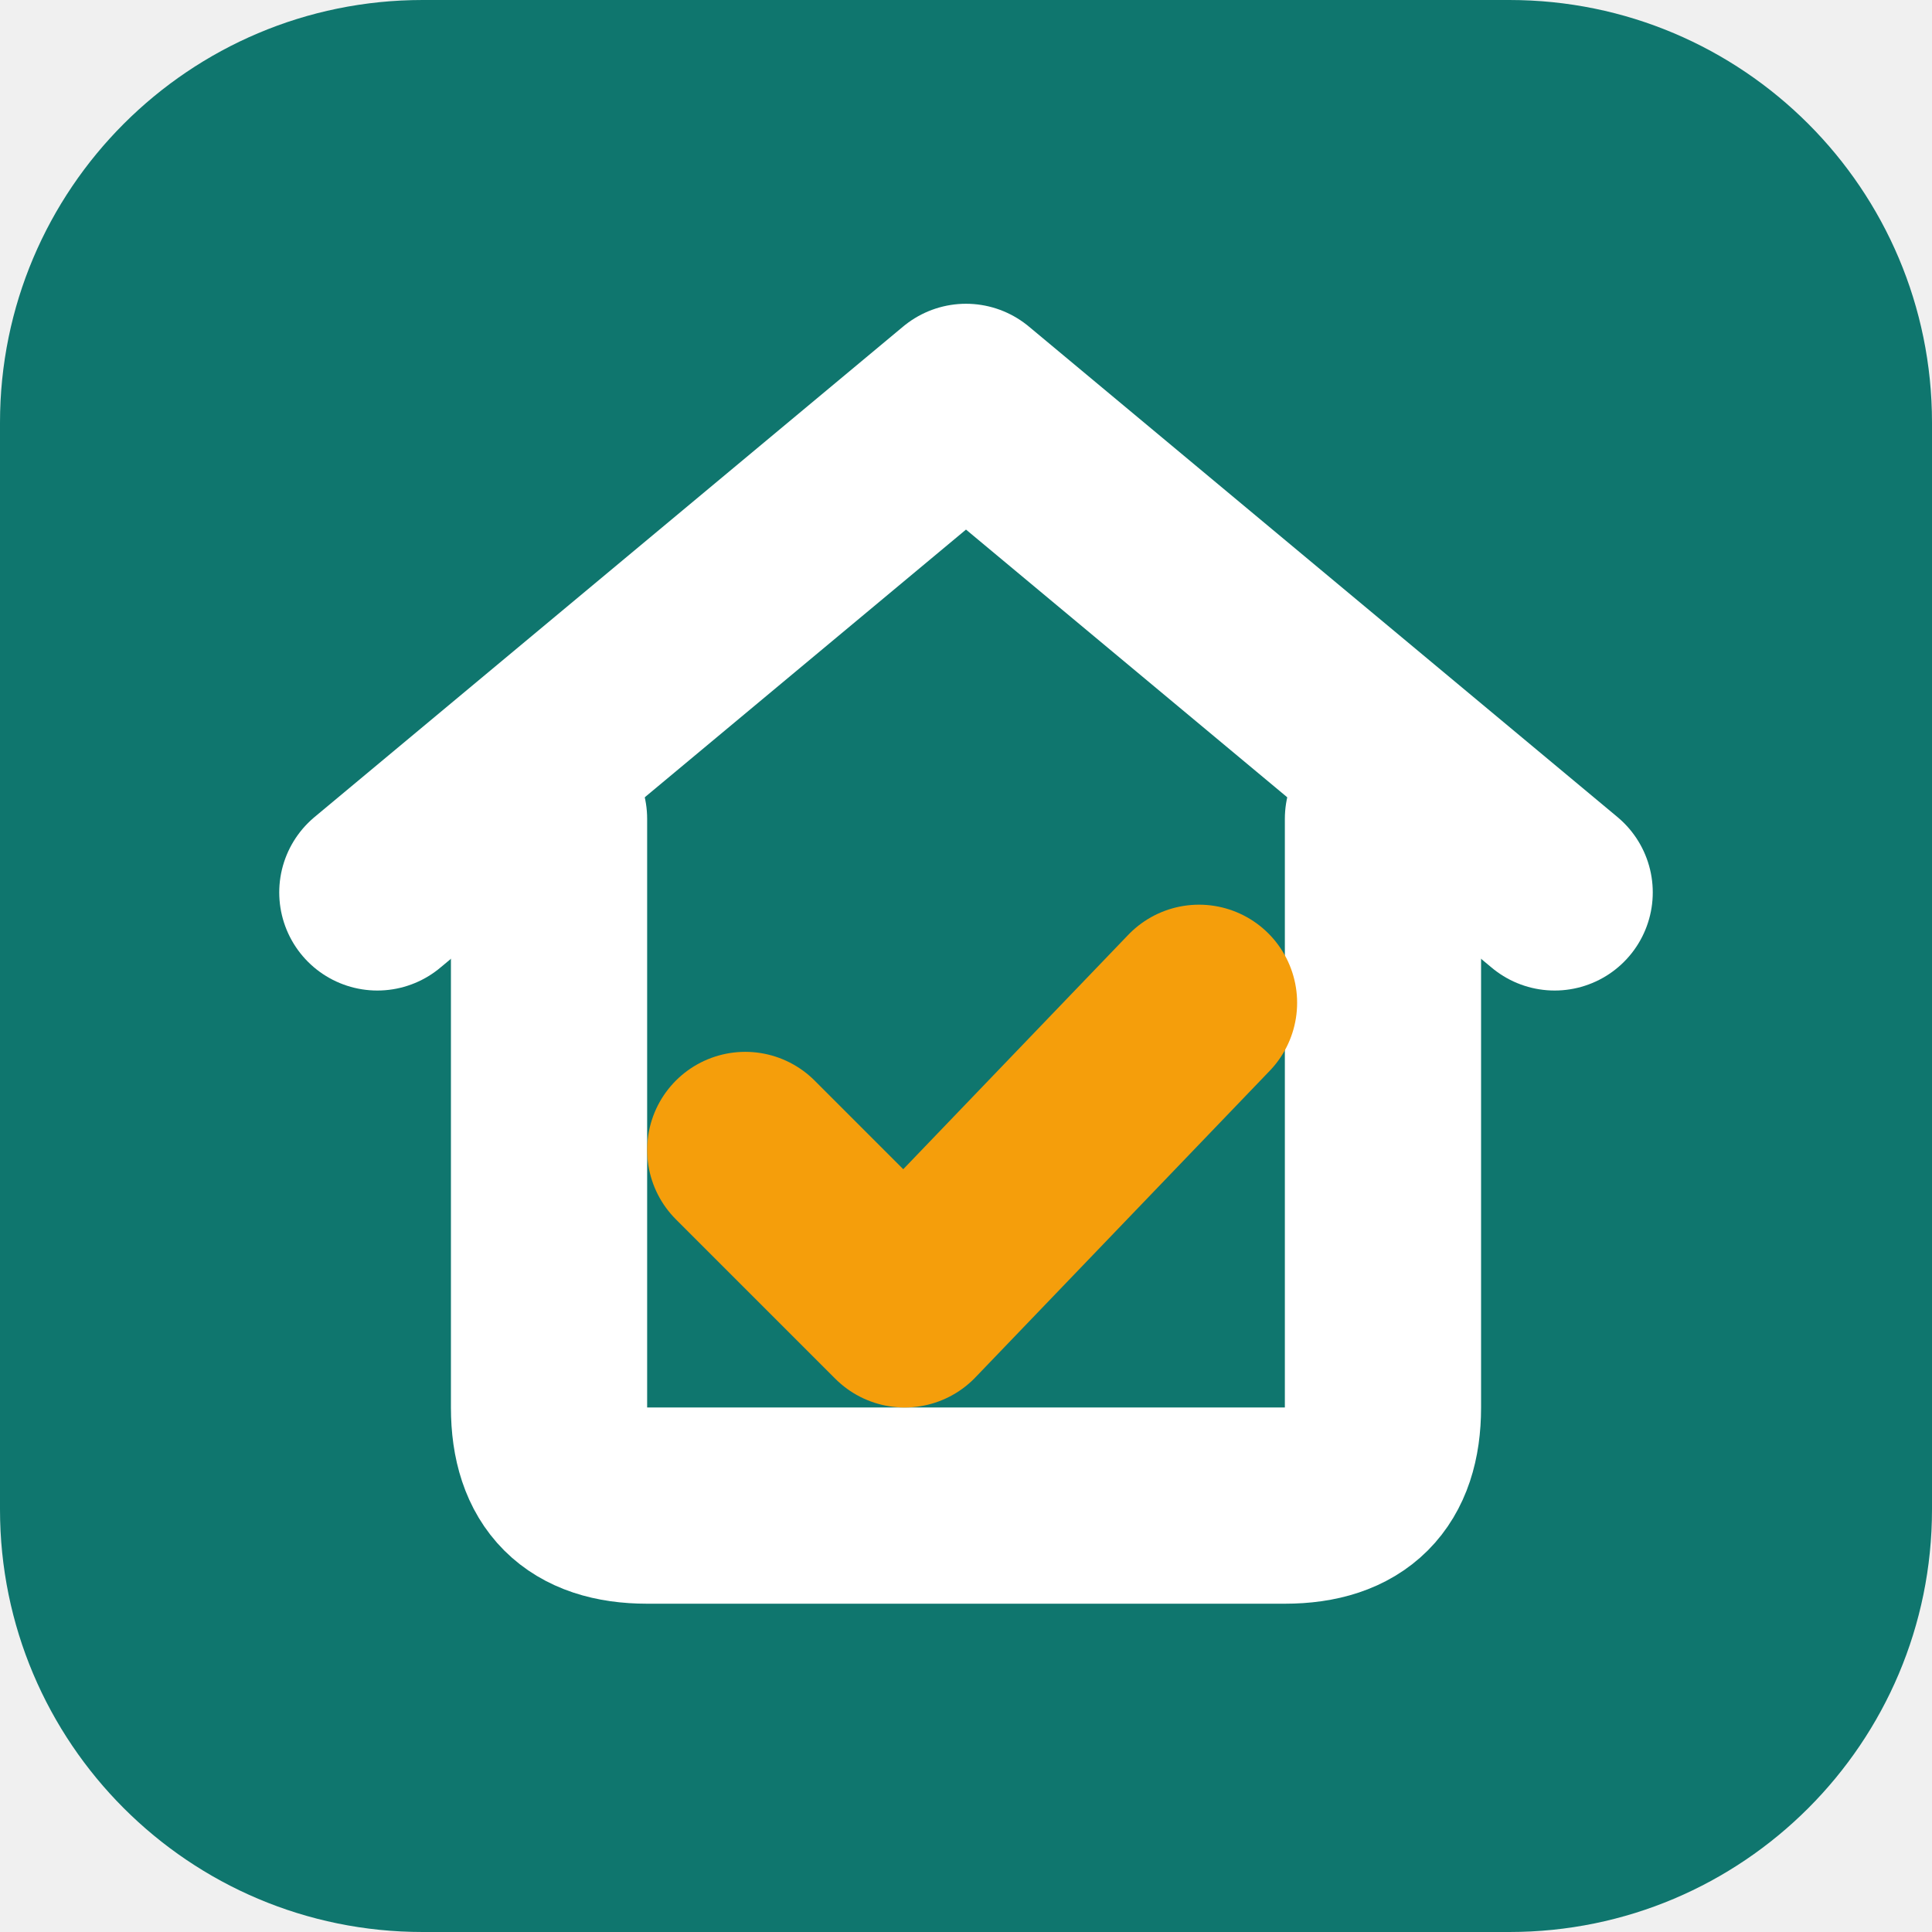
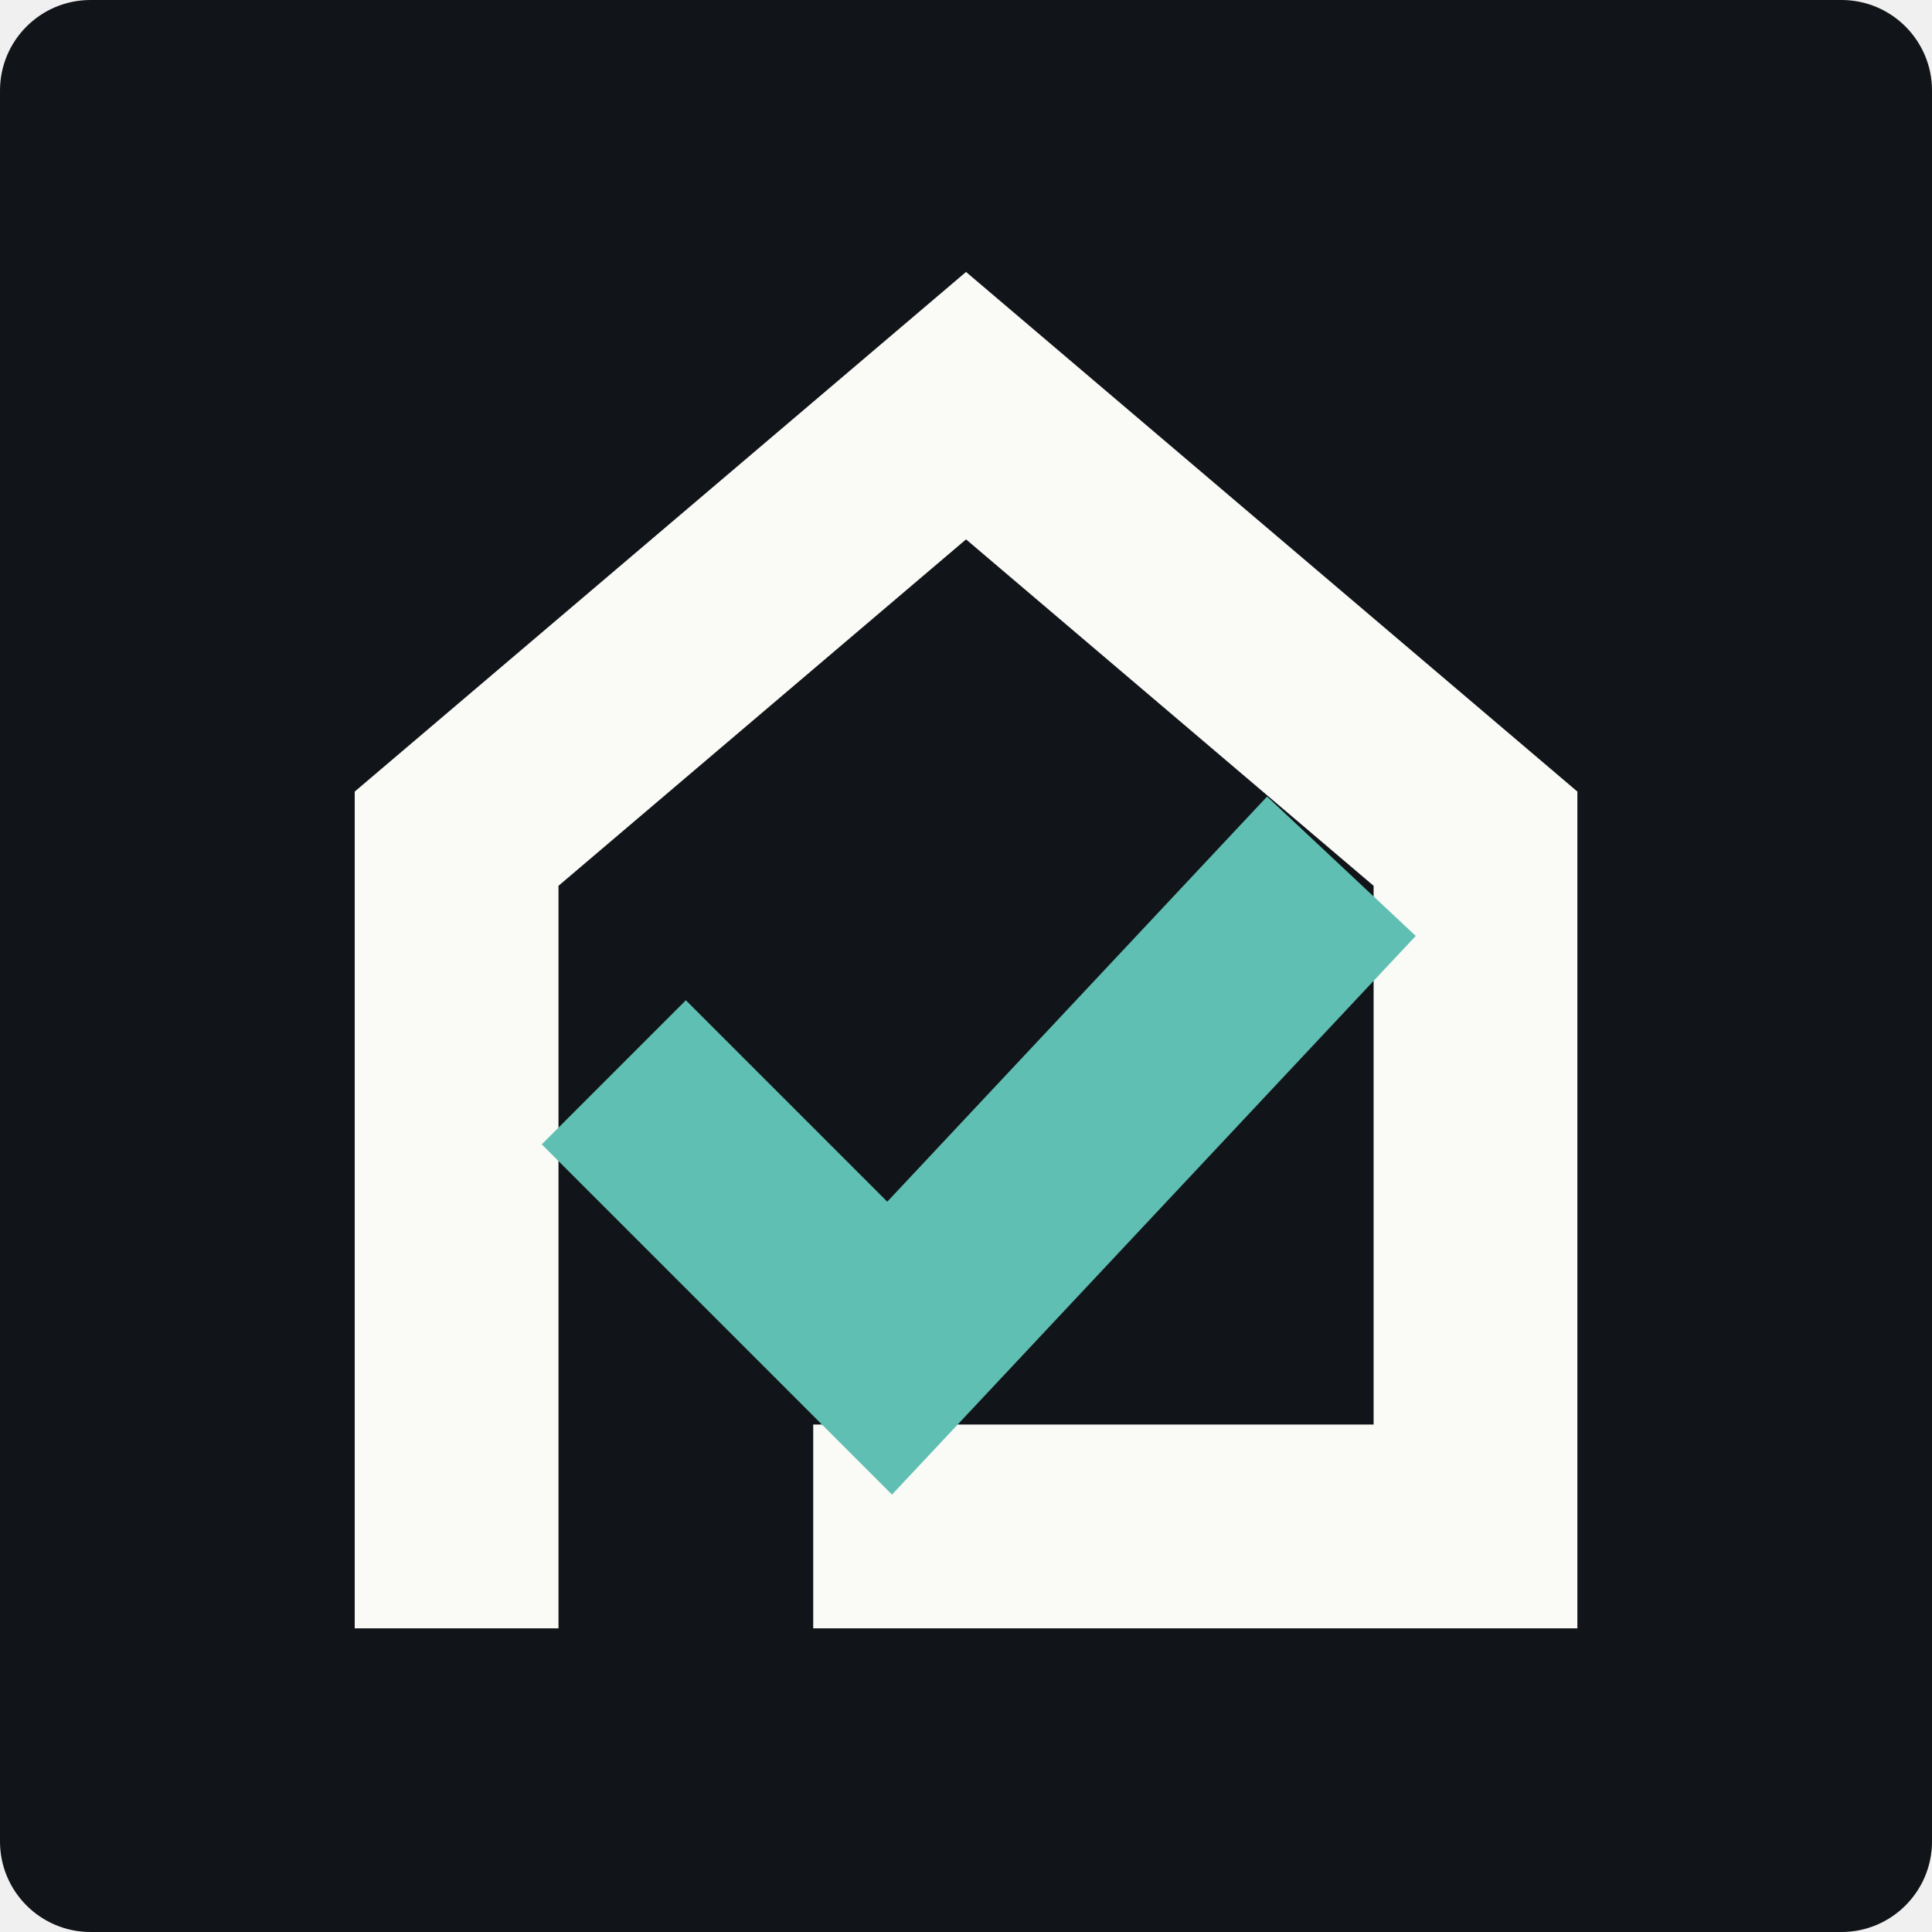
<svg xmlns="http://www.w3.org/2000/svg" viewBox="0 0 64 64" width="64" height="64" role="img" aria-label="RenovaCheck">
-   <rect width="64" height="64" rx="14" fill="#0F766E" />
-   <g transform="translate(6 6) scale(0.8125)">
-     <path d="M8 29 L32 9 L56 29" stroke="#FFFFFF" fill="none" stroke-width="8" stroke-linecap="round" stroke-linejoin="round" />
-     <path d="M15 26 V50 Q15 54 19 54 H45 Q49 54 49 50 V26" stroke="#FFFFFF" fill="none" stroke-width="8" stroke-linecap="round" stroke-linejoin="round" />
-     <path d="M23 39.5 L29.5 46 L41.5 33.5" stroke="#F59E0B" fill="none" stroke-width="8" stroke-linecap="round" stroke-linejoin="round" />
+   <rect width="64" height="64" rx="3" fill="#111418" />
+   <g transform="translate(5 5) scale(0.8438)">
+     <path d="M12 54 V27 L32 10 L52 27 V54 H30" stroke="#FAFAF7" fill="none" stroke-width="8" stroke-linecap="square" stroke-linejoin="miter" stroke-miterlimit="10" />
+     <path d="M21 39 L29 47 L44 31" stroke="#5FBFB2" fill="none" stroke-width="8" stroke-linecap="square" stroke-linejoin="miter" stroke-miterlimit="10" />
  </g>
</svg>
